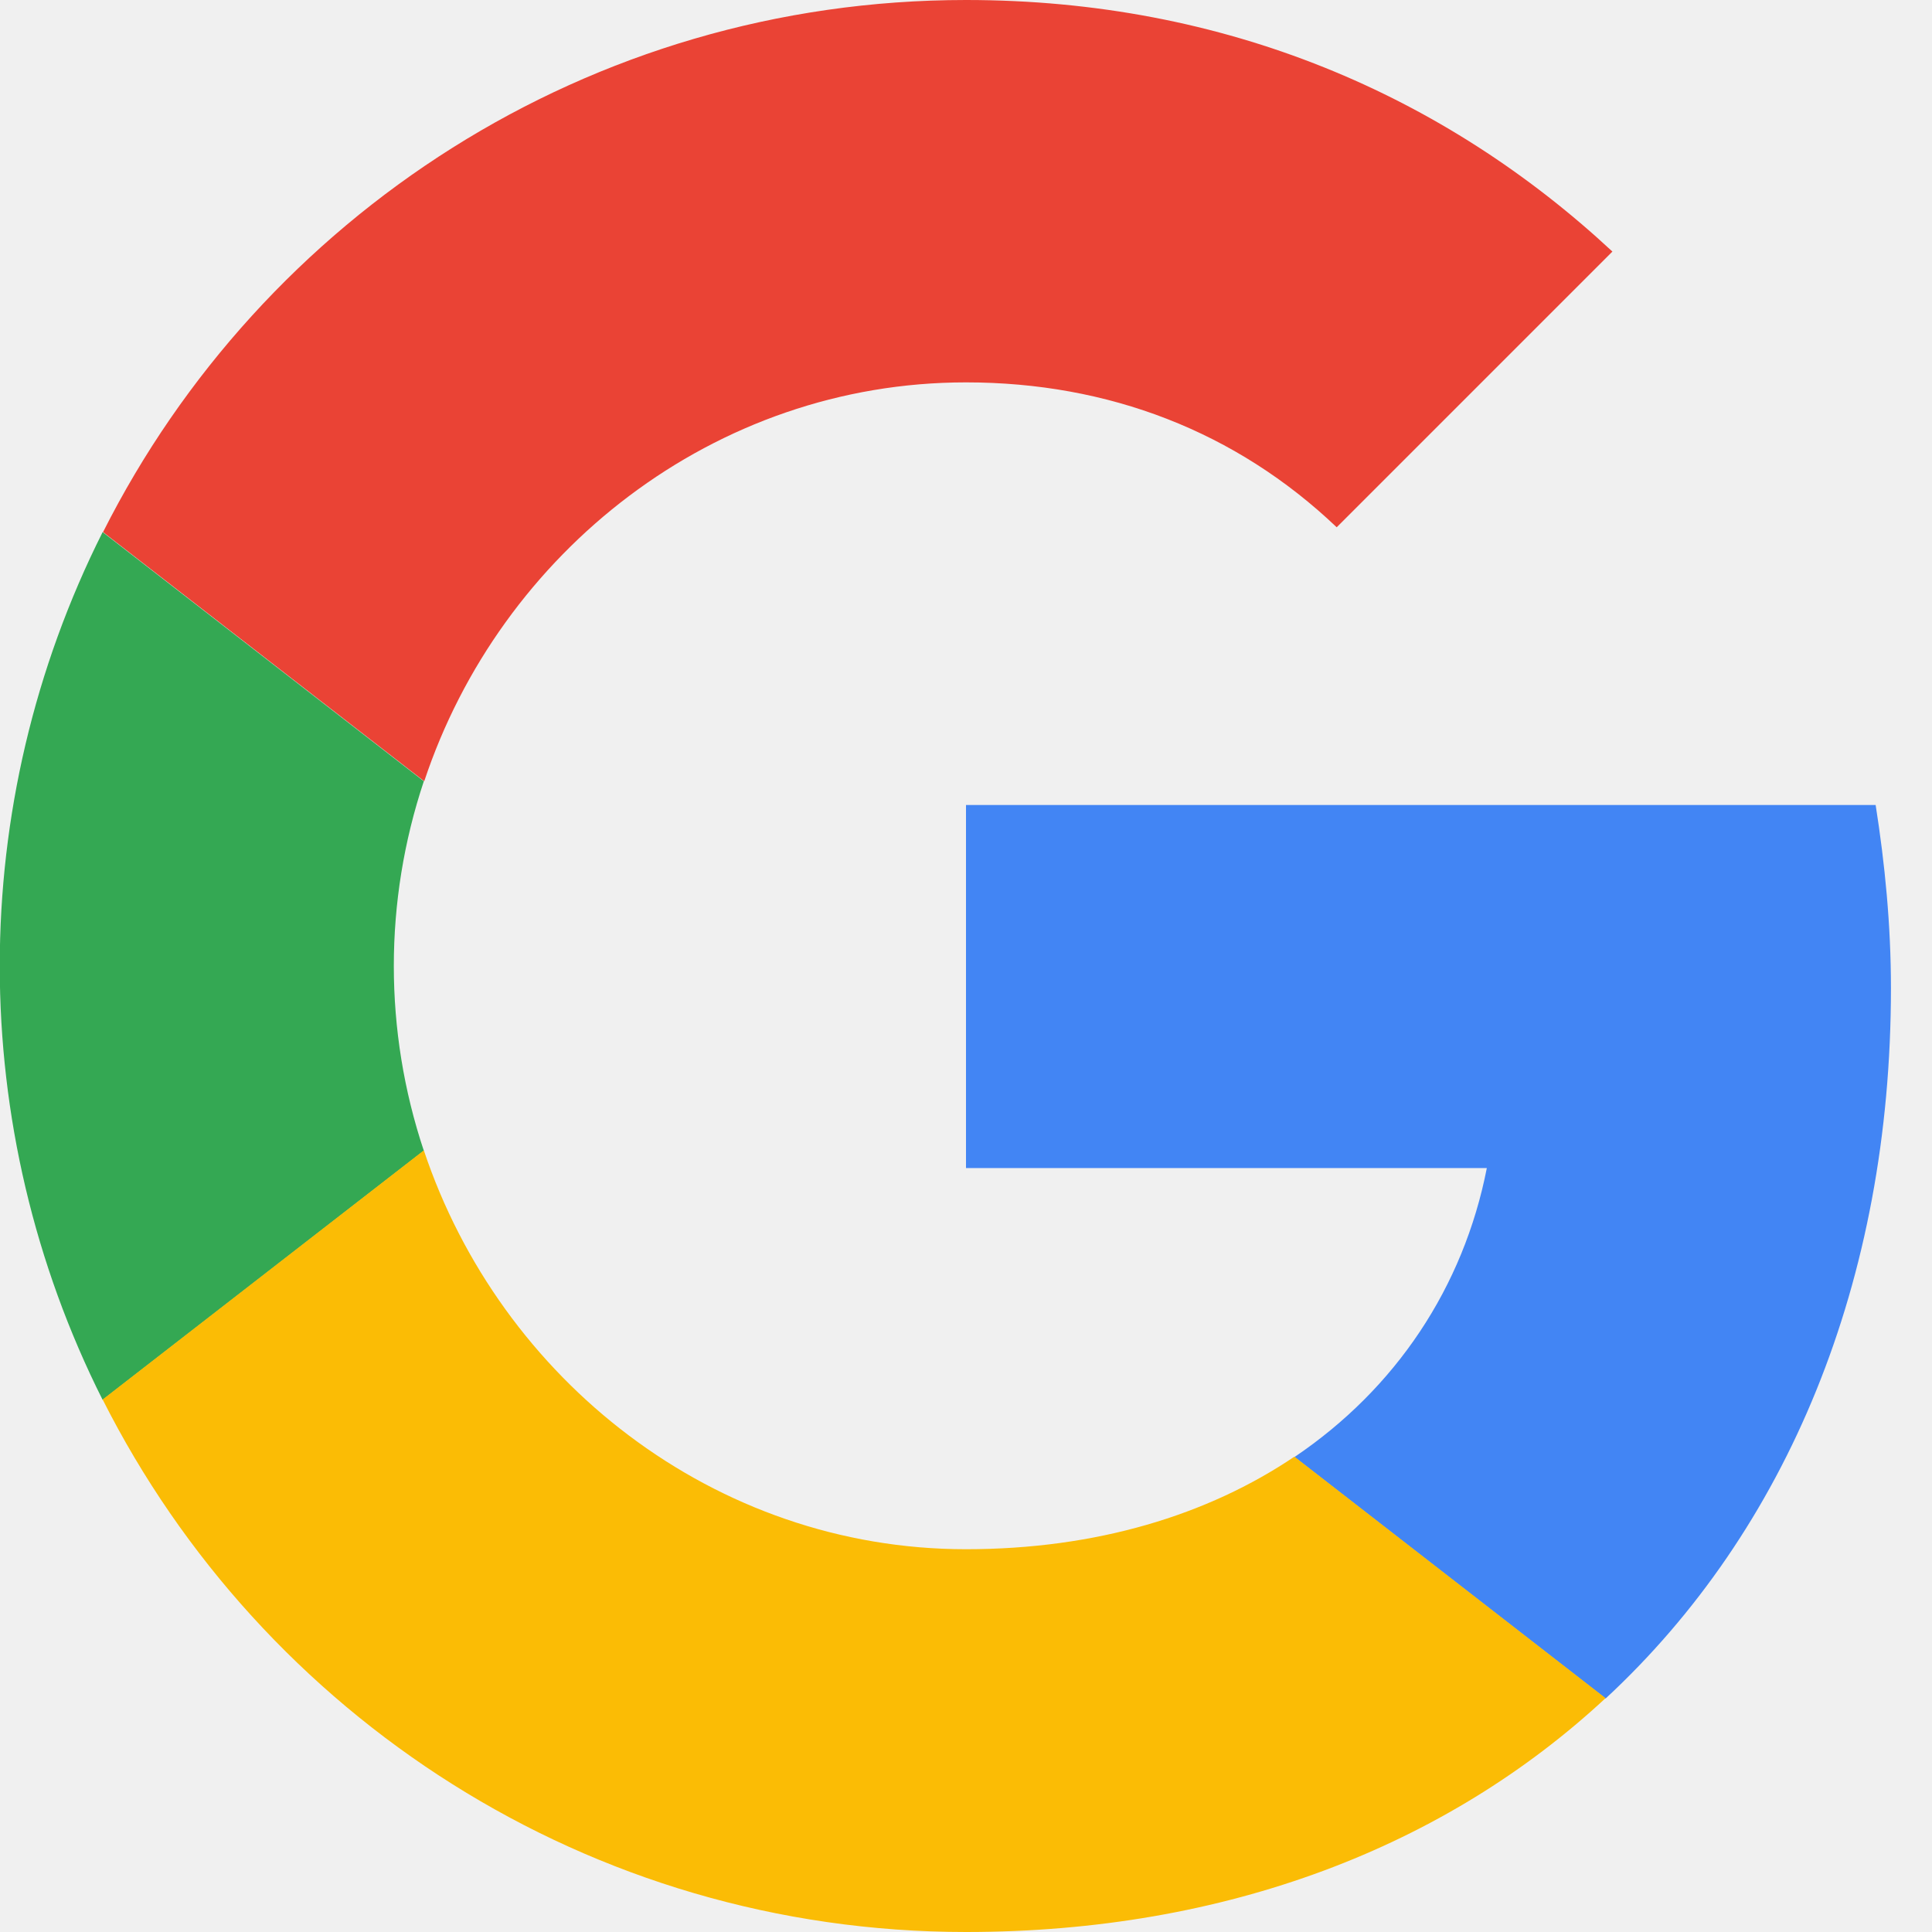
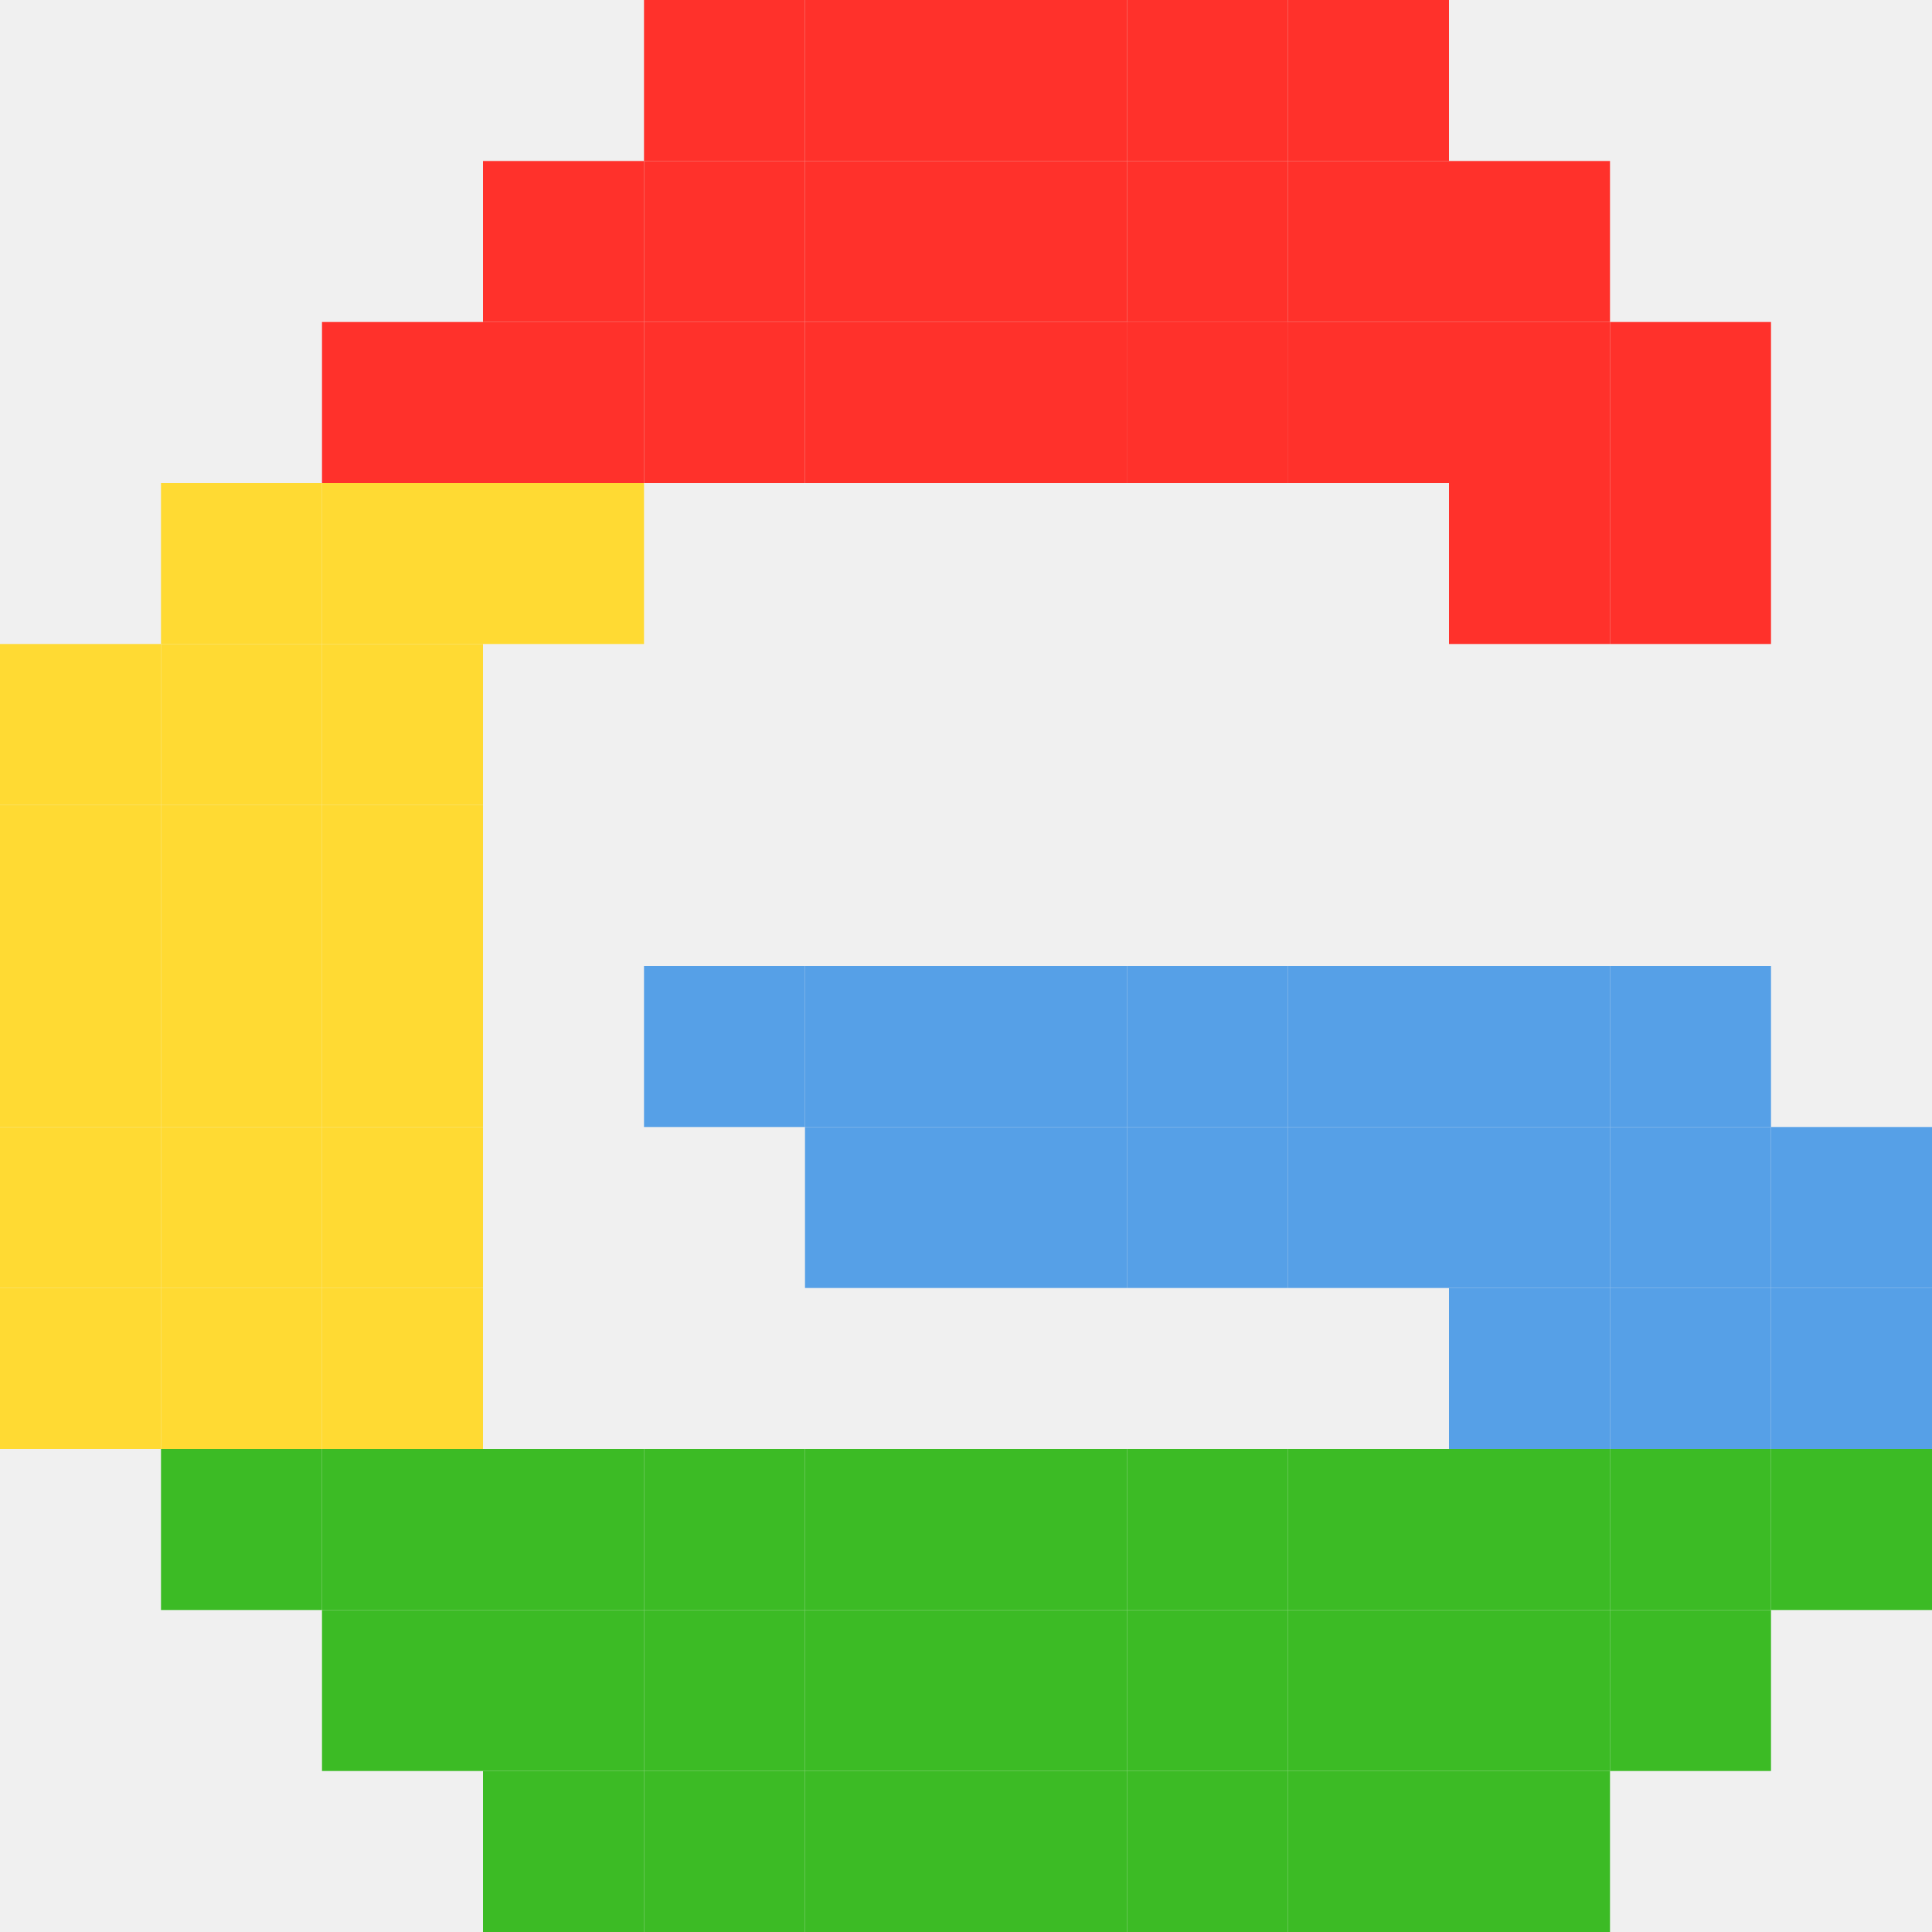
- <svg xmlns="http://www.w3.org/2000/svg" width="16" height="16" viewBox="0 0 48 48">
-   <path fill="#EA4335" d="M24 9.5c3.54 0 6.71 1.22 9.21 3.6l6.85-6.85C35.9 2.38 30.47 0 24 0 14.62 0 6.51 5.38 2.56 13.22l7.98 6.19C12.43 13.72 17.74 9.5 24 9.5z" />
-   <path fill="#4285F4" d="M46.98 24.55c0-1.57-.15-3.09-.38-4.55H24v9.02h12.94c-.58 2.96-2.26 5.48-4.78 7.18l7.73 6c4.51-4.18 7.09-10.36 7.09-17.65z" />
-   <path fill="#34A853" d="M10.53 28.59a14.5 14.5 0 0 1 0-9.18l-7.98-6.19a24.01 24.01 0 0 0 0 21.56l7.98-6.19z" />
-   <path fill="#FBBC05" d="M24 48c6.48 0 11.93-2.13 15.89-5.81l-7.73-6c-2.15 1.45-4.92 2.3-8.16 2.3-6.26 0-11.57-4.22-13.47-9.91l-7.98 6.19C6.51 42.62 14.62 48 24 48z" />
+ <svg xmlns="http://www.w3.org/2000/svg" width="24" height="24" viewBox="0 0 24 24" fill="none">
+   <g clip-path="url(#clip0_1228_83039)">
+     <rect x="12" width="2" height="2" fill="#FF312B" />
+     <rect x="14" width="2" height="2" fill="#FF312B" />
+     <rect x="16" width="2" height="2" fill="#FF312B" />
+     <rect x="18" y="2" width="2" height="2" fill="#FF312B" />
+     <rect x="20" y="4" width="2" height="2" fill="#FF312B" />
+     <rect x="18" y="4" width="2" height="2" fill="#FF312B" />
+     <rect x="16" y="2" width="2" height="2" fill="#FF312B" />
+     <rect x="14" y="2" width="2" height="2" fill="#FF312B" />
+     <rect x="12" y="2" width="2" height="2" fill="#FF312B" />
+     <rect x="10" y="2" width="2" height="2" fill="#FF312B" />
+     <rect x="8" y="2" width="2" height="2" fill="#FF312B" />
+     <rect x="6" y="4" width="2" height="2" fill="#FF312B" />
+     <rect x="4" y="6" width="2" height="2" fill="#FFDA33" />
+     <rect x="2" y="8" width="2" height="2" fill="#FFDA33" />
+     <rect x="2" y="10" width="2" height="2" fill="#FFDA33" />
+     <rect x="2" y="12" width="2" height="2" fill="#FFDA33" />
+     <rect x="2" y="14" width="2" height="2" fill="#FFDA33" />
+     <rect x="2" y="16" width="2" height="2" fill="#FFDA33" />
+     <rect x="2" y="18" width="2" height="2" fill="#3CBB25" />
+     <rect x="4" y="18" width="2" height="2" fill="#3CBB25" />
+     <rect x="4" y="20" width="2" height="2" fill="#3CBB25" />
+     <rect x="6" y="20" width="2" height="2" fill="#3CBB25" />
+     <rect x="8" y="20" width="2" height="2" fill="#3CBB25" />
+     <rect x="10" y="20" width="2" height="2" fill="#3CBB25" />
+     <rect x="12" y="20" width="2" height="2" fill="#3CBB25" />
+     <rect x="14" y="20" width="2" height="2" fill="#3CBB25" />
+     <rect x="16" y="20" width="2" height="2" fill="#3CBB25" />
+     <rect x="18" y="20" width="2" height="2" fill="#3CBB25" />
+     <rect x="18" y="18" width="2" height="2" fill="#3CBB25" />
+     <rect x="20" y="18" width="2" height="2" fill="#3CBB25" />
+     <rect x="20" y="16" width="2" height="2" fill="#56A0E7" />
+     <rect x="20" y="14" width="2" height="2" fill="#56A0E7" />
+     <rect x="18" y="14" width="2" height="2" fill="#56A0E7" />
+     <rect x="18" y="12" width="2" height="2" fill="#56A0E7" />
+     <rect x="16" y="12" width="2" height="2" fill="#56A0E7" />
+     <rect x="14" y="12" width="2" height="2" fill="#56A0E7" />
+     <rect x="12" y="12" width="2" height="2" fill="#56A0E7" />
+     <rect x="10" y="12" width="2" height="2" fill="#56A0E7" />
+     <rect x="18" y="6" width="2" height="2" fill="#FF312B" />
+     <rect x="20" y="6" width="2" height="2" fill="#FF312B" />
+     <rect x="14" y="4" width="2" height="2" fill="#FF312B" />
+     <rect x="14" y="4" width="2" height="2" fill="#FF312B" />
+     <rect x="16" y="4" width="2" height="2" fill="#FF312B" />
+     <rect x="12" y="4" width="2" height="2" fill="#FF312B" />
+     <rect x="10" y="4" width="2" height="2" fill="#FF312B" />
+     <rect x="8" y="4" width="2" height="2" fill="#FF312B" />
+     <rect x="6" y="6" width="2" height="2" fill="#FFDA33" />
+     <rect x="4" y="10" width="2" height="2" fill="#FFDA33" />
+     <rect x="4" y="8" width="2" height="2" fill="#FFDA33" />
+     <rect x="4" y="12" width="2" height="2" fill="#FFDA33" />
+     <rect x="4" y="14" width="2" height="2" fill="#FFDA33" />
+     <rect x="4" y="16" width="2" height="2" fill="#FFDA33" />
+     <rect x="6" y="18" width="2" height="2" fill="#3CBB25" />
+     <rect x="8" y="18" width="2" height="2" fill="#3CBB25" />
+     <rect x="10" y="18" width="2" height="2" fill="#3CBB25" />
+     <rect x="12" y="18" width="2" height="2" fill="#3CBB25" />
+     <rect x="14" y="18" width="2" height="2" fill="#3CBB25" />
+     <rect x="16" y="18" width="2" height="2" fill="#3CBB25" />
+     <rect x="18" y="16" width="2" height="2" fill="#56A0E7" />
+     <rect x="16" y="14" width="2" height="2" fill="#56A0E7" />
+     <rect x="14" y="14" width="2" height="2" fill="#56A0E7" />
+     <rect x="12" y="14" width="2" height="2" fill="#56A0E7" />
+     <rect x="10" y="14" width="2" height="2" fill="#56A0E7" />
+     <rect x="8" y="12" width="2" height="2" fill="#56A0E7" />
+     <rect x="10" width="2" height="2" fill="#FF312B" />
+     <rect x="8" width="2" height="2" fill="#FF312B" />
+     <rect x="6" y="2" width="2" height="2" fill="#FF312B" />
+     <rect x="4" y="4" width="2" height="2" fill="#FF312B" />
+     <rect x="2" y="6" width="2" height="2" fill="#FFDA33" />
+     <rect y="8" width="2" height="2" fill="#FFDA33" />
+     <rect y="10" width="2" height="2" fill="#FFDA33" />
+     <rect y="12" width="2" height="2" fill="#FFDA33" />
+     <rect y="14" width="2" height="2" fill="#FFDA33" />
+     <rect y="16" width="2" height="2" fill="#FFDA33" />
+     <rect x="6" y="22" width="2" height="2" fill="#3CBB25" />
+     <rect x="8" y="22" width="2" height="2" fill="#3CBB25" />
+     <rect x="10" y="22" width="2" height="2" fill="#3CBB25" />
+     <rect x="12" y="22" width="2" height="2" fill="#3CBB25" />
+     <rect x="14" y="22" width="2" height="2" fill="#3CBB25" />
+     <rect x="16" y="22" width="2" height="2" fill="#3CBB25" />
+     <rect x="18" y="22" width="2" height="2" fill="#3CBB25" />
+     <rect x="20" y="20" width="2" height="2" fill="#3CBB25" />
+     <rect x="22" y="18" width="2" height="2" fill="#3CBB25" />
+     <rect x="22" y="14" width="2" height="2" fill="#56A0E7" />
+     <rect x="22" y="16" width="2" height="2" fill="#56A0E7" />
+     <rect x="20" y="12" width="2" height="2" fill="#56A0E7" />
+   </g>
+   <defs>
+     <clipPath id="clip0_1228_83039">
+       <rect width="24" height="24" fill="white" />
+     </clipPath>
+   </defs>
</svg>
